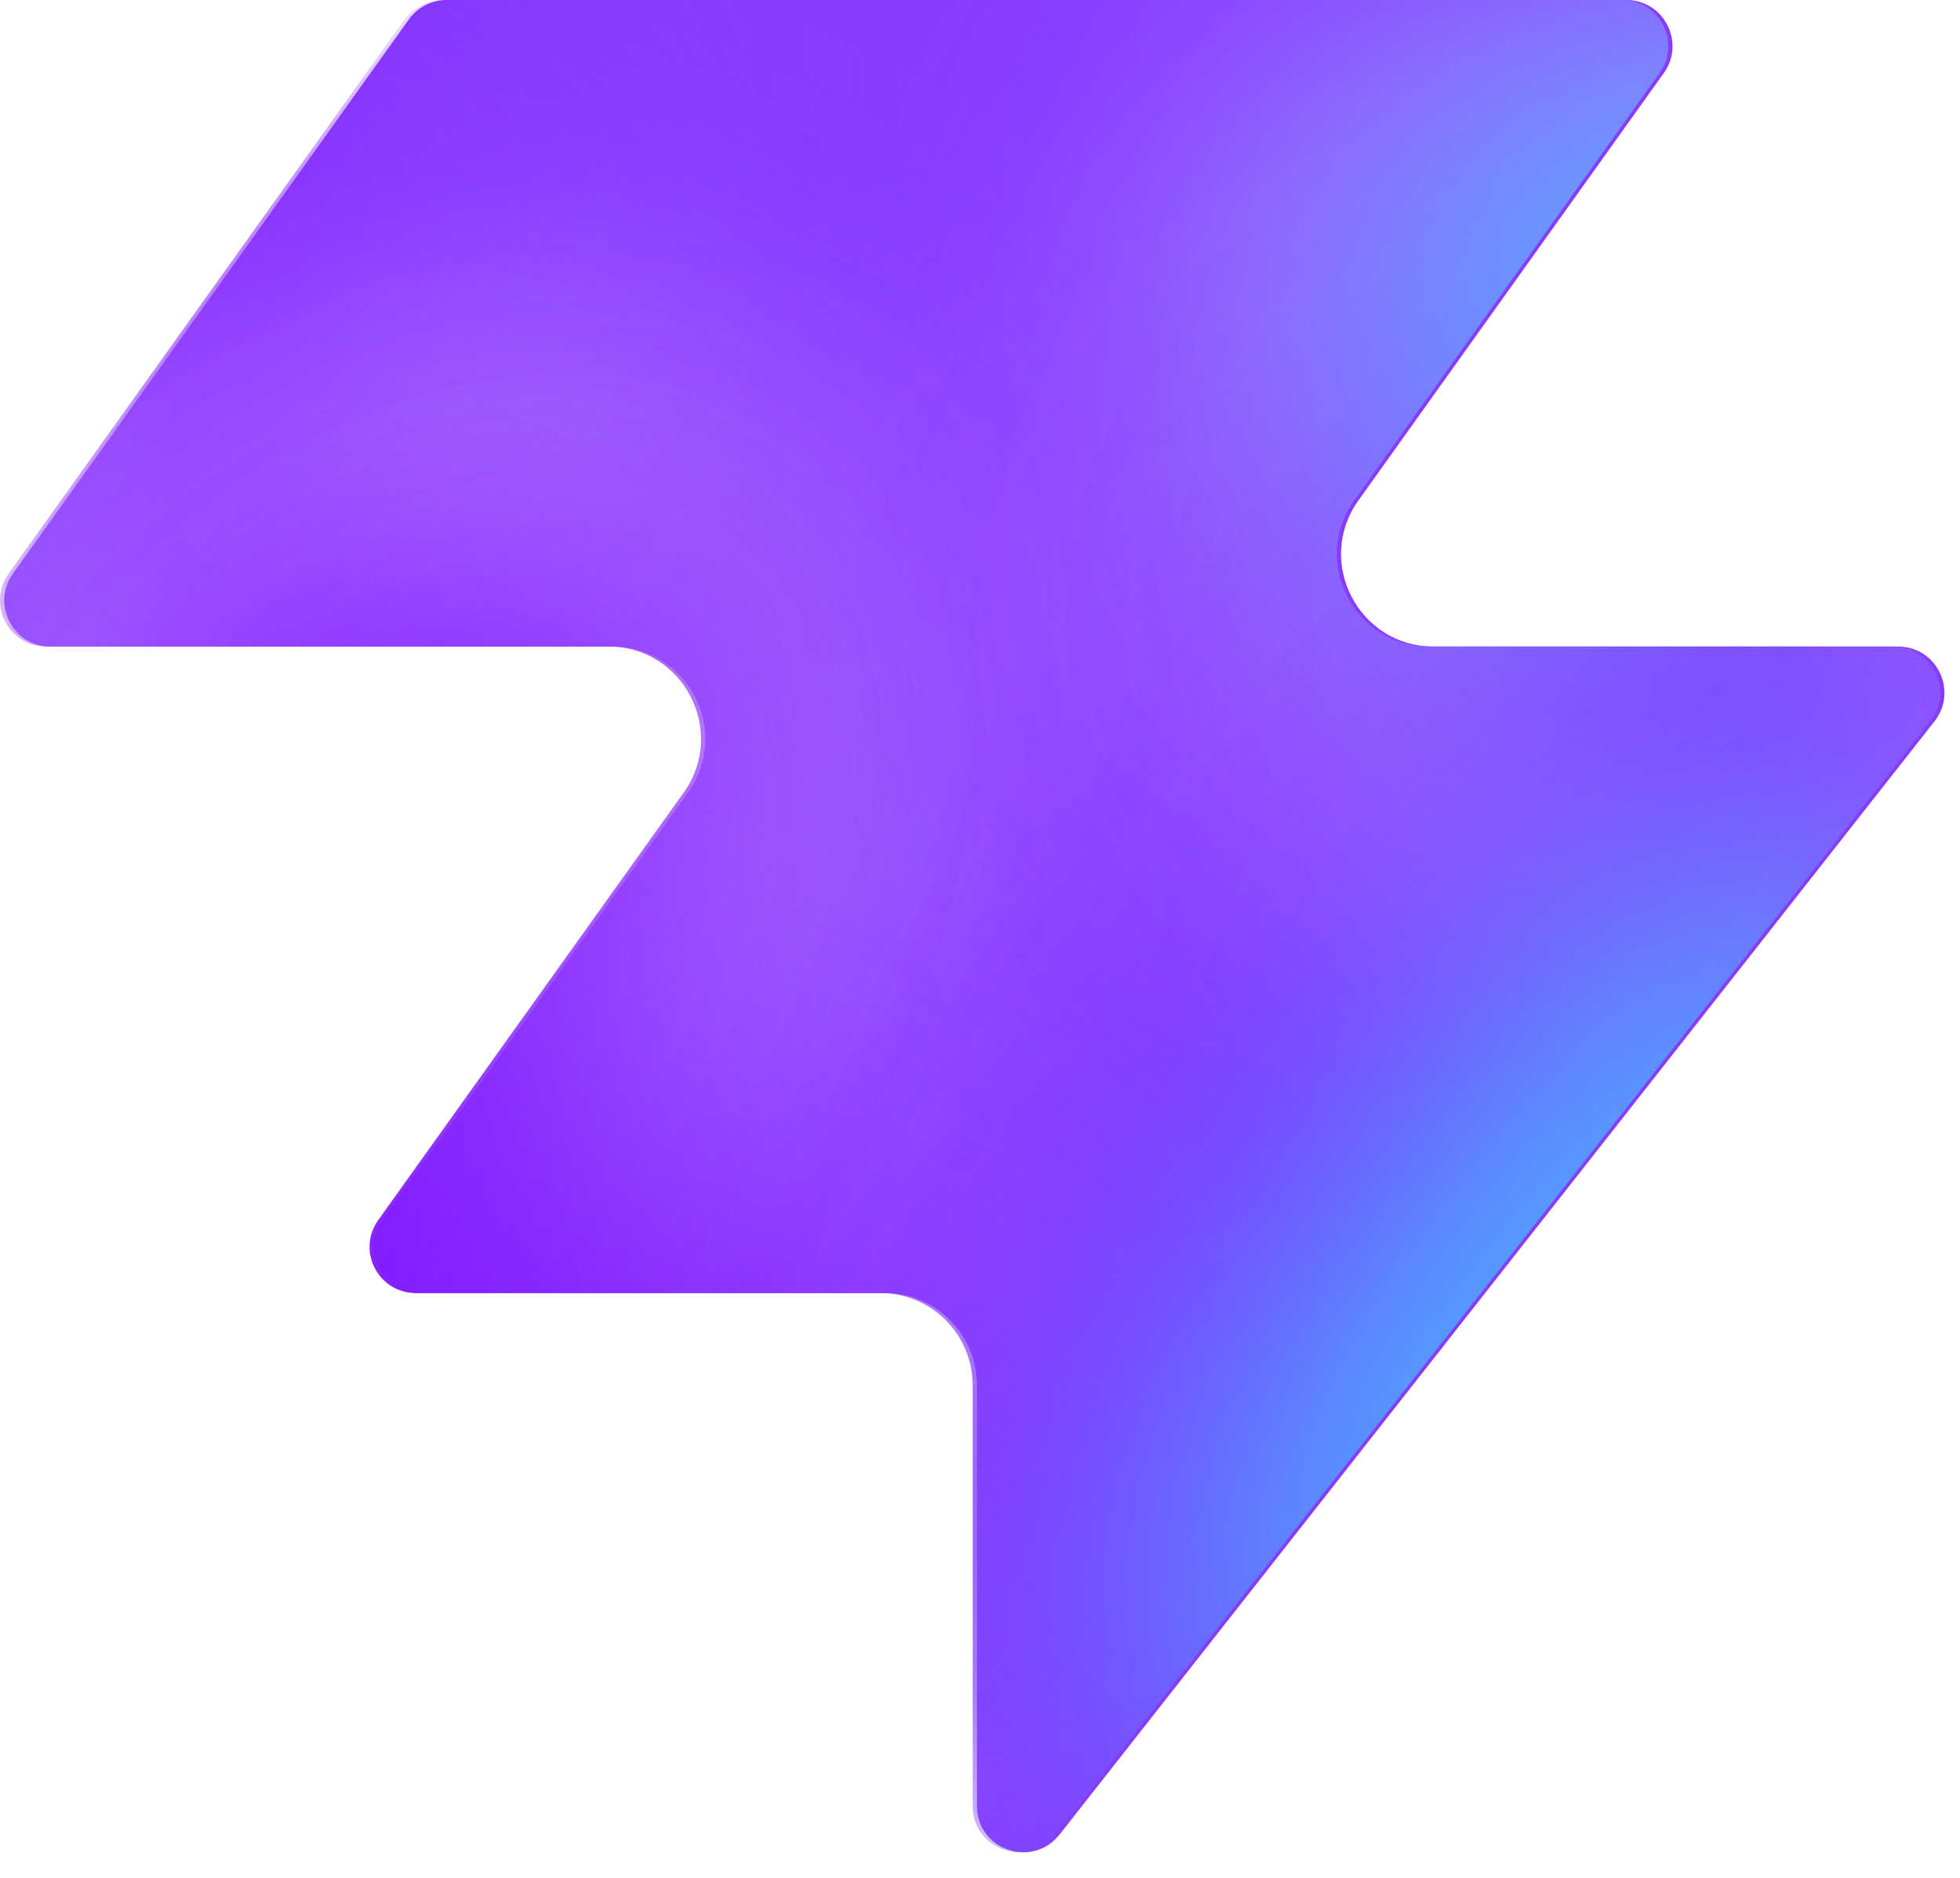
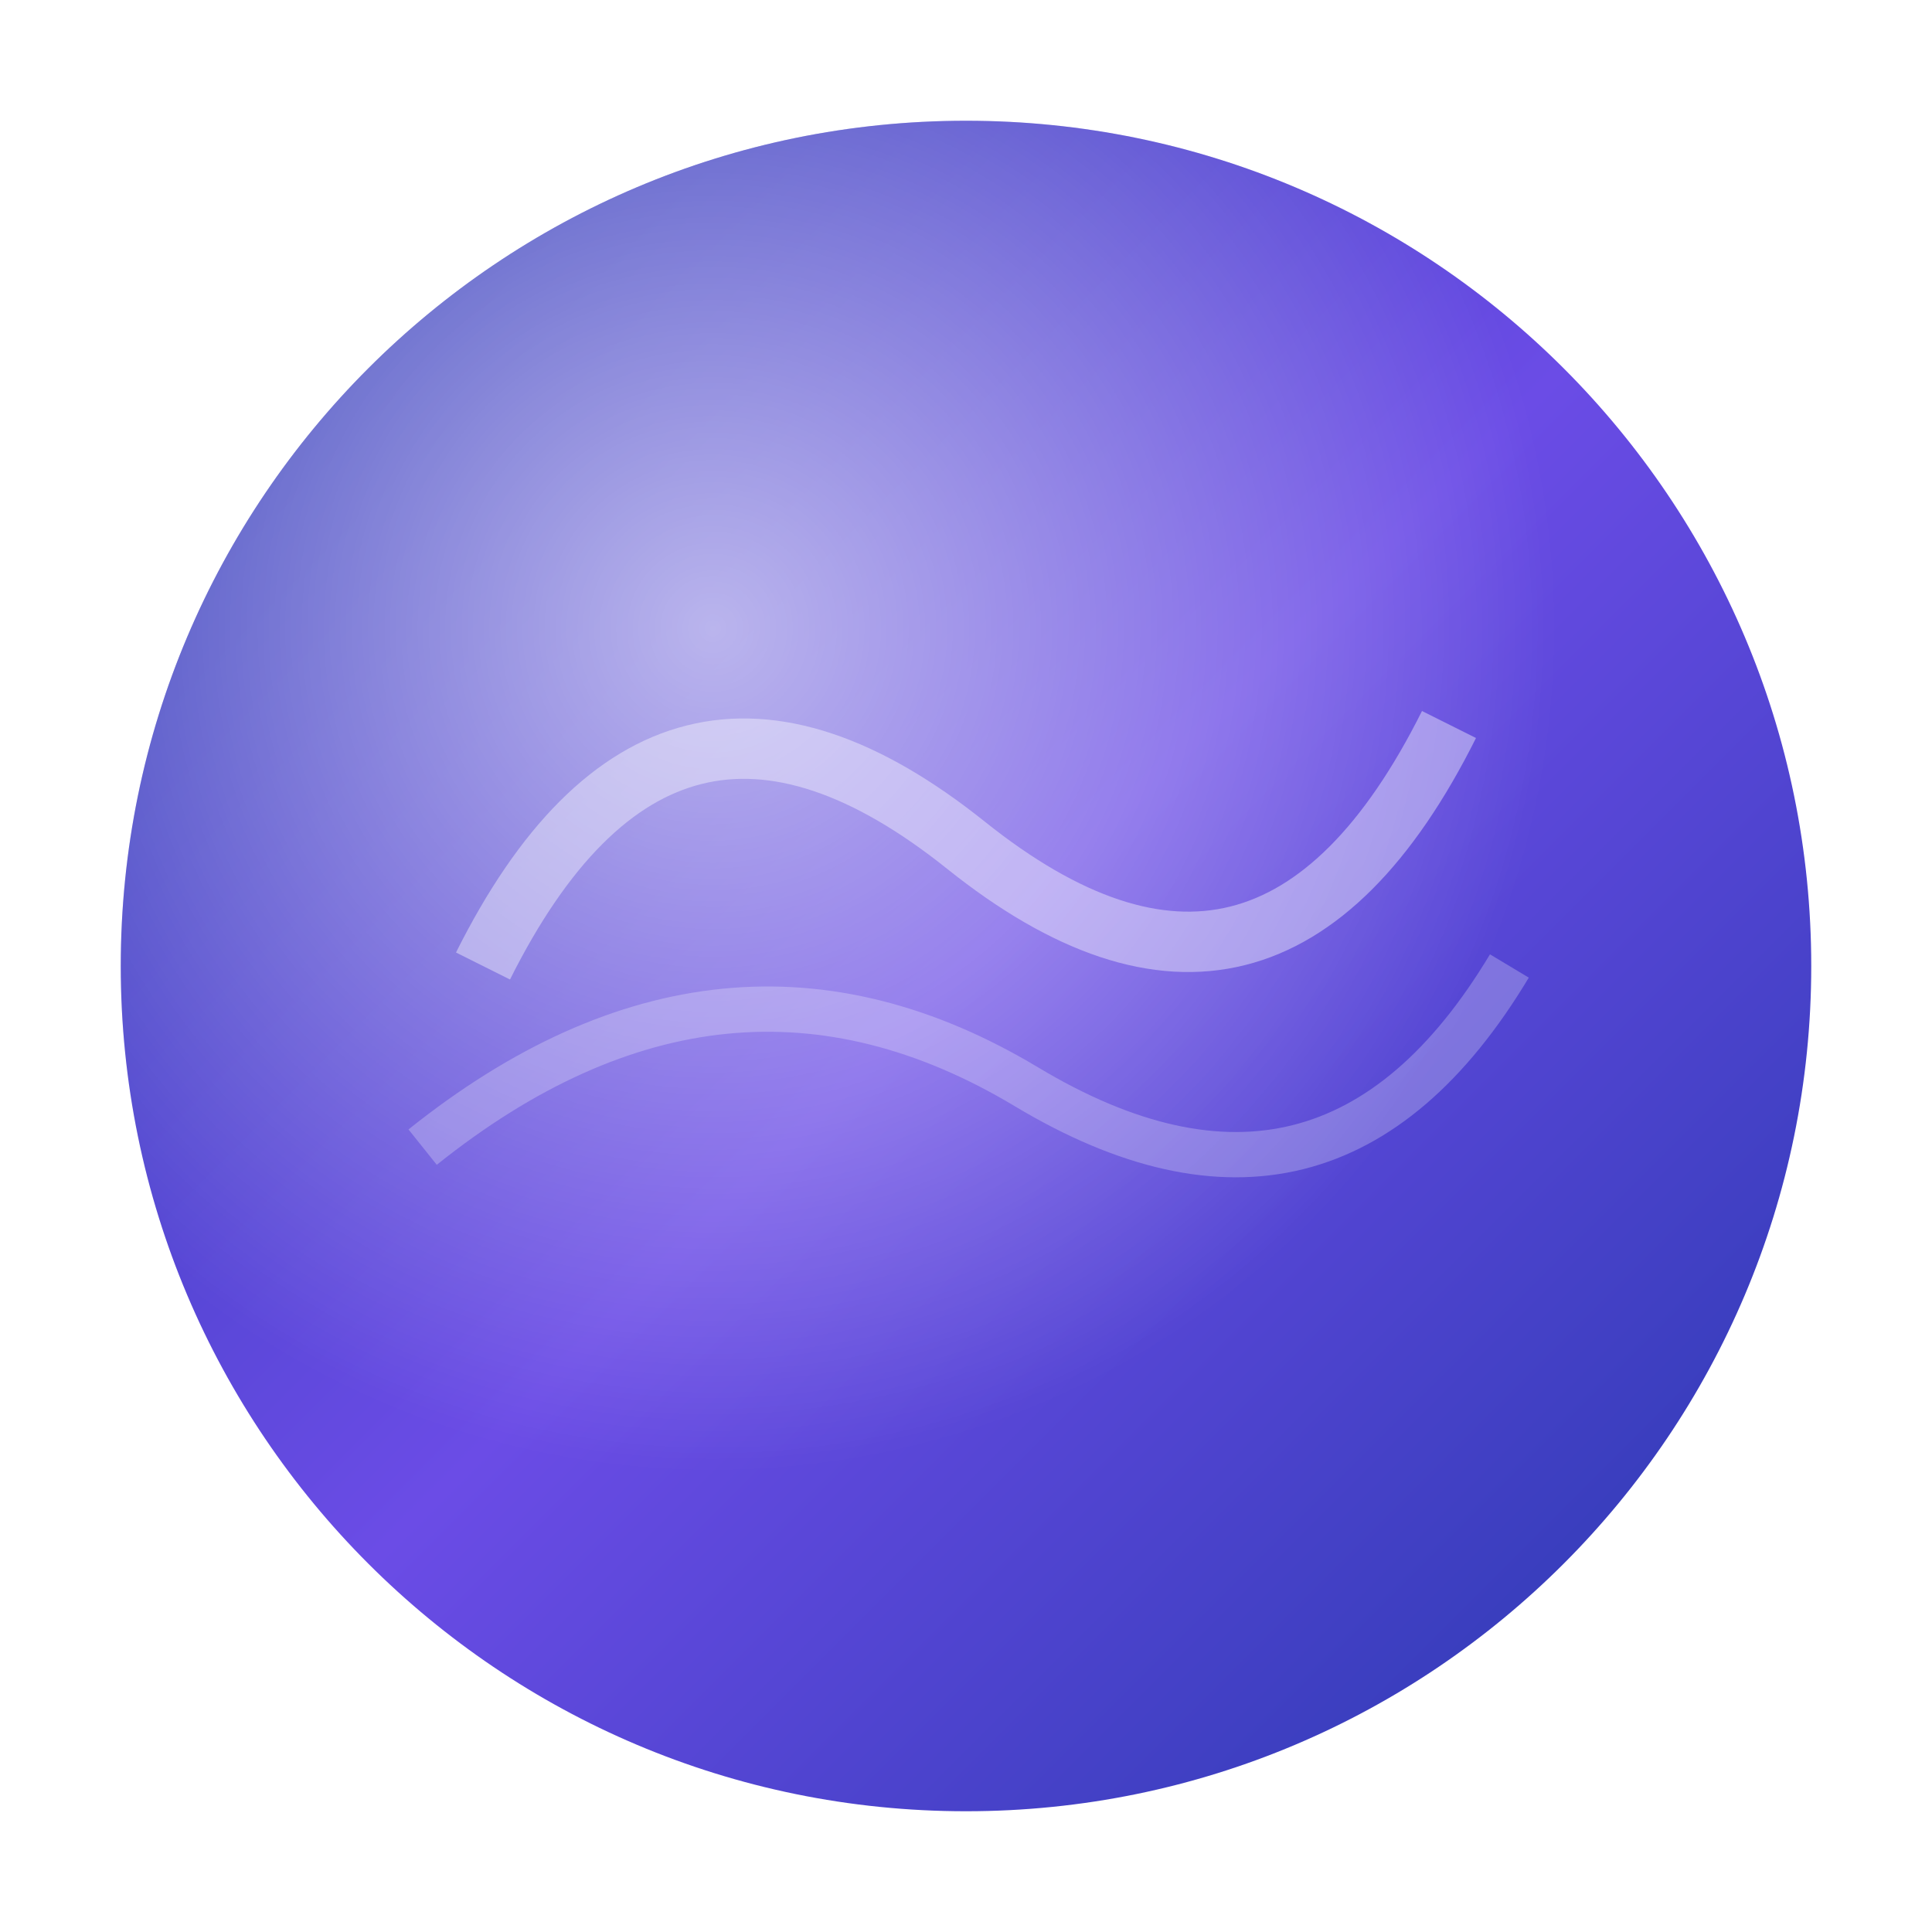
- <svg xmlns="http://www.w3.org/2000/svg" width="48" height="46" fill="none" viewBox="0 0 48 46">
-   <path fill="#863bff" d="M25.946 44.938c-.664.845-2.021.375-2.021-.698V33.937a2.26 2.26 0 0 0-2.262-2.262H10.287c-.92 0-1.456-1.04-.92-1.788l7.48-10.471c1.07-1.497 0-3.578-1.842-3.578H1.237c-.92 0-1.456-1.04-.92-1.788L10.013.474c.214-.297.556-.474.92-.474h28.894c.92 0 1.456 1.04.92 1.788l-7.48 10.471c-1.07 1.498 0 3.579 1.842 3.579h11.377c.943 0 1.473 1.088.89 1.83L25.947 44.94z" style="fill:#863bff;fill:color(display-p3 .525 .23 1);fill-opacity:1" />
-   <mask id="a" width="48" height="46" x="0" y="0" maskUnits="userSpaceOnUse" style="mask-type:alpha">
-     <path fill="#000" d="M25.842 44.938c-.664.844-2.021.375-2.021-.698V33.937a2.26 2.26 0 0 0-2.262-2.262H10.183c-.92 0-1.456-1.04-.92-1.788l7.48-10.471c1.07-1.498 0-3.579-1.842-3.579H1.133c-.92 0-1.456-1.04-.92-1.787L9.91.473c.214-.297.556-.474.92-.474h28.894c.92 0 1.456 1.04.92 1.788l-7.48 10.471c-1.07 1.498 0 3.578 1.842 3.578h11.377c.943 0 1.473 1.088.89 1.832L25.843 44.94z" style="fill:#000;fill-opacity:1" />
-   </mask>
-   <g mask="url(#a)">
-     <g filter="url(#b)">
-       <ellipse cx="5.508" cy="14.704" fill="#ede6ff" rx="5.508" ry="14.704" style="fill:#ede6ff;fill:color(display-p3 .927 .903 1);fill-opacity:1" transform="matrix(.00324 1 1 -.00324 -4.47 31.516)" />
-     </g>
-     <g filter="url(#c)">
-       <ellipse cx="10.399" cy="29.851" fill="#ede6ff" rx="10.399" ry="29.851" style="fill:#ede6ff;fill:color(display-p3 .927 .903 1);fill-opacity:1" transform="matrix(.00324 1 1 -.00324 -39.328 7.883)" />
-     </g>
-     <g filter="url(#d)">
-       <ellipse cx="5.508" cy="30.487" fill="#7e14ff" rx="5.508" ry="30.487" style="fill:#7e14ff;fill:color(display-p3 .492 .077 1);fill-opacity:1" transform="rotate(89.814 -25.913 -14.639)scale(1 -1)" />
-     </g>
-     <g filter="url(#e)">
-       <ellipse cx="5.508" cy="30.599" fill="#7e14ff" rx="5.508" ry="30.599" style="fill:#7e14ff;fill:color(display-p3 .492 .077 1);fill-opacity:1" transform="rotate(89.814 -32.644 -3.334)scale(1 -1)" />
-     </g>
-     <g filter="url(#f)">
-       <ellipse cx="5.508" cy="30.599" fill="#7e14ff" rx="5.508" ry="30.599" style="fill:#7e14ff;fill:color(display-p3 .492 .077 1);fill-opacity:1" transform="matrix(.00324 1 1 -.00324 -34.34 30.47)" />
-     </g>
-     <g filter="url(#g)">
-       <ellipse cx="14.072" cy="22.078" fill="#ede6ff" rx="14.072" ry="22.078" style="fill:#ede6ff;fill:color(display-p3 .927 .903 1);fill-opacity:1" transform="rotate(93.35 24.506 48.493)scale(-1 1)" />
-     </g>
-     <g filter="url(#h)">
-       <ellipse cx="3.47" cy="21.501" fill="#7e14ff" rx="3.47" ry="21.501" style="fill:#7e14ff;fill:color(display-p3 .492 .077 1);fill-opacity:1" transform="rotate(89.009 28.708 47.59)scale(-1 1)" />
-     </g>
-     <g filter="url(#i)">
-       <ellipse cx="3.47" cy="21.501" fill="#7e14ff" rx="3.47" ry="21.501" style="fill:#7e14ff;fill:color(display-p3 .492 .077 1);fill-opacity:1" transform="rotate(89.009 28.708 47.59)scale(-1 1)" />
-     </g>
-     <g filter="url(#j)">
-       <ellipse cx=".387" cy="8.972" fill="#7e14ff" rx="4.407" ry="29.108" style="fill:#7e14ff;fill:color(display-p3 .492 .077 1);fill-opacity:1" transform="rotate(39.51 .387 8.972)" />
-     </g>
-     <g filter="url(#k)">
-       <ellipse cx="47.523" cy="-6.092" fill="#7e14ff" rx="4.407" ry="29.108" style="fill:#7e14ff;fill:color(display-p3 .492 .077 1);fill-opacity:1" transform="rotate(37.892 47.523 -6.092)" />
-     </g>
-     <g filter="url(#l)">
-       <ellipse cx="41.412" cy="6.333" fill="#47bfff" rx="5.971" ry="9.665" style="fill:#47bfff;fill:color(display-p3 .28 .748 1);fill-opacity:1" transform="rotate(37.892 41.412 6.333)" />
-     </g>
-     <g filter="url(#m)">
-       <ellipse cx="-1.879" cy="38.332" fill="#7e14ff" rx="4.407" ry="29.108" style="fill:#7e14ff;fill:color(display-p3 .492 .077 1);fill-opacity:1" transform="rotate(37.892 -1.88 38.332)" />
-     </g>
-     <g filter="url(#n)">
-       <ellipse cx="-1.879" cy="38.332" fill="#7e14ff" rx="4.407" ry="29.108" style="fill:#7e14ff;fill:color(display-p3 .492 .077 1);fill-opacity:1" transform="rotate(37.892 -1.88 38.332)" />
-     </g>
-     <g filter="url(#o)">
-       <ellipse cx="35.651" cy="29.907" fill="#7e14ff" rx="4.407" ry="29.108" style="fill:#7e14ff;fill:color(display-p3 .492 .077 1);fill-opacity:1" transform="rotate(37.892 35.651 29.907)" />
-     </g>
-     <g filter="url(#p)">
-       <ellipse cx="38.418" cy="32.4" fill="#47bfff" rx="5.971" ry="15.297" style="fill:#47bfff;fill:color(display-p3 .28 .748 1);fill-opacity:1" transform="rotate(37.892 38.418 32.4)" />
-     </g>
-   </g>
+ <svg xmlns="http://www.w3.org/2000/svg" viewBox="0 0 64 64">
  <defs>
-     <filter id="b" width="60.045" height="41.654" x="-19.77" y="16.149" color-interpolation-filters="sRGB" filterUnits="userSpaceOnUse">
-       <feFlood flood-opacity="0" result="BackgroundImageFix" />
-       <feBlend in="SourceGraphic" in2="BackgroundImageFix" result="shape" />
-       <feGaussianBlur result="effect1_foregroundBlur_2002_17158" stdDeviation="7.659" />
-     </filter>
-     <filter id="c" width="90.34" height="51.437" x="-54.613" y="-7.533" color-interpolation-filters="sRGB" filterUnits="userSpaceOnUse">
-       <feFlood flood-opacity="0" result="BackgroundImageFix" />
-       <feBlend in="SourceGraphic" in2="BackgroundImageFix" result="shape" />
-       <feGaussianBlur result="effect1_foregroundBlur_2002_17158" stdDeviation="7.659" />
-     </filter>
-     <filter id="d" width="79.355" height="29.4" x="-49.64" y="2.03" color-interpolation-filters="sRGB" filterUnits="userSpaceOnUse">
-       <feFlood flood-opacity="0" result="BackgroundImageFix" />
-       <feBlend in="SourceGraphic" in2="BackgroundImageFix" result="shape" />
-       <feGaussianBlur result="effect1_foregroundBlur_2002_17158" stdDeviation="4.596" />
-     </filter>
-     <filter id="e" width="79.579" height="29.4" x="-45.045" y="20.029" color-interpolation-filters="sRGB" filterUnits="userSpaceOnUse">
-       <feFlood flood-opacity="0" result="BackgroundImageFix" />
-       <feBlend in="SourceGraphic" in2="BackgroundImageFix" result="shape" />
-       <feGaussianBlur result="effect1_foregroundBlur_2002_17158" stdDeviation="4.596" />
-     </filter>
-     <filter id="f" width="79.579" height="29.4" x="-43.513" y="21.178" color-interpolation-filters="sRGB" filterUnits="userSpaceOnUse">
-       <feFlood flood-opacity="0" result="BackgroundImageFix" />
-       <feBlend in="SourceGraphic" in2="BackgroundImageFix" result="shape" />
-       <feGaussianBlur result="effect1_foregroundBlur_2002_17158" stdDeviation="4.596" />
-     </filter>
-     <filter id="g" width="74.749" height="58.852" x="15.756" y="-17.901" color-interpolation-filters="sRGB" filterUnits="userSpaceOnUse">
-       <feFlood flood-opacity="0" result="BackgroundImageFix" />
-       <feBlend in="SourceGraphic" in2="BackgroundImageFix" result="shape" />
-       <feGaussianBlur result="effect1_foregroundBlur_2002_17158" stdDeviation="7.659" />
-     </filter>
-     <filter id="h" width="61.377" height="25.362" x="23.548" y="2.284" color-interpolation-filters="sRGB" filterUnits="userSpaceOnUse">
-       <feFlood flood-opacity="0" result="BackgroundImageFix" />
-       <feBlend in="SourceGraphic" in2="BackgroundImageFix" result="shape" />
-       <feGaussianBlur result="effect1_foregroundBlur_2002_17158" stdDeviation="4.596" />
-     </filter>
-     <filter id="i" width="61.377" height="25.362" x="23.548" y="2.284" color-interpolation-filters="sRGB" filterUnits="userSpaceOnUse">
-       <feFlood flood-opacity="0" result="BackgroundImageFix" />
-       <feBlend in="SourceGraphic" in2="BackgroundImageFix" result="shape" />
-       <feGaussianBlur result="effect1_foregroundBlur_2002_17158" stdDeviation="4.596" />
-     </filter>
-     <filter id="j" width="56.045" height="63.649" x="-27.636" y="-22.853" color-interpolation-filters="sRGB" filterUnits="userSpaceOnUse">
-       <feFlood flood-opacity="0" result="BackgroundImageFix" />
-       <feBlend in="SourceGraphic" in2="BackgroundImageFix" result="shape" />
-       <feGaussianBlur result="effect1_foregroundBlur_2002_17158" stdDeviation="4.596" />
-     </filter>
-     <filter id="k" width="54.814" height="64.646" x="20.116" y="-38.415" color-interpolation-filters="sRGB" filterUnits="userSpaceOnUse">
-       <feFlood flood-opacity="0" result="BackgroundImageFix" />
-       <feBlend in="SourceGraphic" in2="BackgroundImageFix" result="shape" />
-       <feGaussianBlur result="effect1_foregroundBlur_2002_17158" stdDeviation="4.596" />
-     </filter>
-     <filter id="l" width="33.541" height="35.313" x="24.641" y="-11.323" color-interpolation-filters="sRGB" filterUnits="userSpaceOnUse">
-       <feFlood flood-opacity="0" result="BackgroundImageFix" />
-       <feBlend in="SourceGraphic" in2="BackgroundImageFix" result="shape" />
-       <feGaussianBlur result="effect1_foregroundBlur_2002_17158" stdDeviation="4.596" />
-     </filter>
-     <filter id="m" width="54.814" height="64.646" x="-29.286" y="6.009" color-interpolation-filters="sRGB" filterUnits="userSpaceOnUse">
-       <feFlood flood-opacity="0" result="BackgroundImageFix" />
-       <feBlend in="SourceGraphic" in2="BackgroundImageFix" result="shape" />
-       <feGaussianBlur result="effect1_foregroundBlur_2002_17158" stdDeviation="4.596" />
-     </filter>
-     <filter id="n" width="54.814" height="64.646" x="-29.286" y="6.009" color-interpolation-filters="sRGB" filterUnits="userSpaceOnUse">
-       <feFlood flood-opacity="0" result="BackgroundImageFix" />
-       <feBlend in="SourceGraphic" in2="BackgroundImageFix" result="shape" />
-       <feGaussianBlur result="effect1_foregroundBlur_2002_17158" stdDeviation="4.596" />
-     </filter>
-     <filter id="o" width="54.814" height="64.646" x="8.244" y="-2.416" color-interpolation-filters="sRGB" filterUnits="userSpaceOnUse">
-       <feFlood flood-opacity="0" result="BackgroundImageFix" />
-       <feBlend in="SourceGraphic" in2="BackgroundImageFix" result="shape" />
-       <feGaussianBlur result="effect1_foregroundBlur_2002_17158" stdDeviation="4.596" />
-     </filter>
-     <filter id="p" width="39.409" height="43.623" x="18.713" y="10.588" color-interpolation-filters="sRGB" filterUnits="userSpaceOnUse">
-       <feFlood flood-opacity="0" result="BackgroundImageFix" />
-       <feBlend in="SourceGraphic" in2="BackgroundImageFix" result="shape" />
-       <feGaussianBlur result="effect1_foregroundBlur_2002_17158" stdDeviation="4.596" />
-     </filter>
+     <linearGradient id="g" x1="0%" y1="0%" x2="100%" y2="100%">
+       <stop offset="0%" stop-color="#2538ad" />
+       <stop offset="50%" stop-color="#6b4ce6" />
+       <stop offset="100%" stop-color="#2538ad" />
+     </linearGradient>
+     <radialGradient id="shine" cx="35%" cy="30%" r="50%">
+       <stop offset="0%" stop-color="rgba(255,255,255,0.6)" />
+       <stop offset="100%" stop-color="rgba(255,255,255,0)" />
+     </radialGradient>
  </defs>
+   <circle cx="32" cy="32" r="28" fill="url(#g)" />
+   <circle cx="32" cy="32" r="28" fill="url(#shine)" />
+   <path d="M16 32 Q22 20 32 28 Q42 36 48 24" stroke="rgba(255,255,255,0.4)" stroke-width="2" fill="none" />
+   <path d="M14 38 Q24 30 34 36 Q44 42 50 32" stroke="rgba(255,255,255,0.25)" stroke-width="1.5" fill="none" />
</svg>
